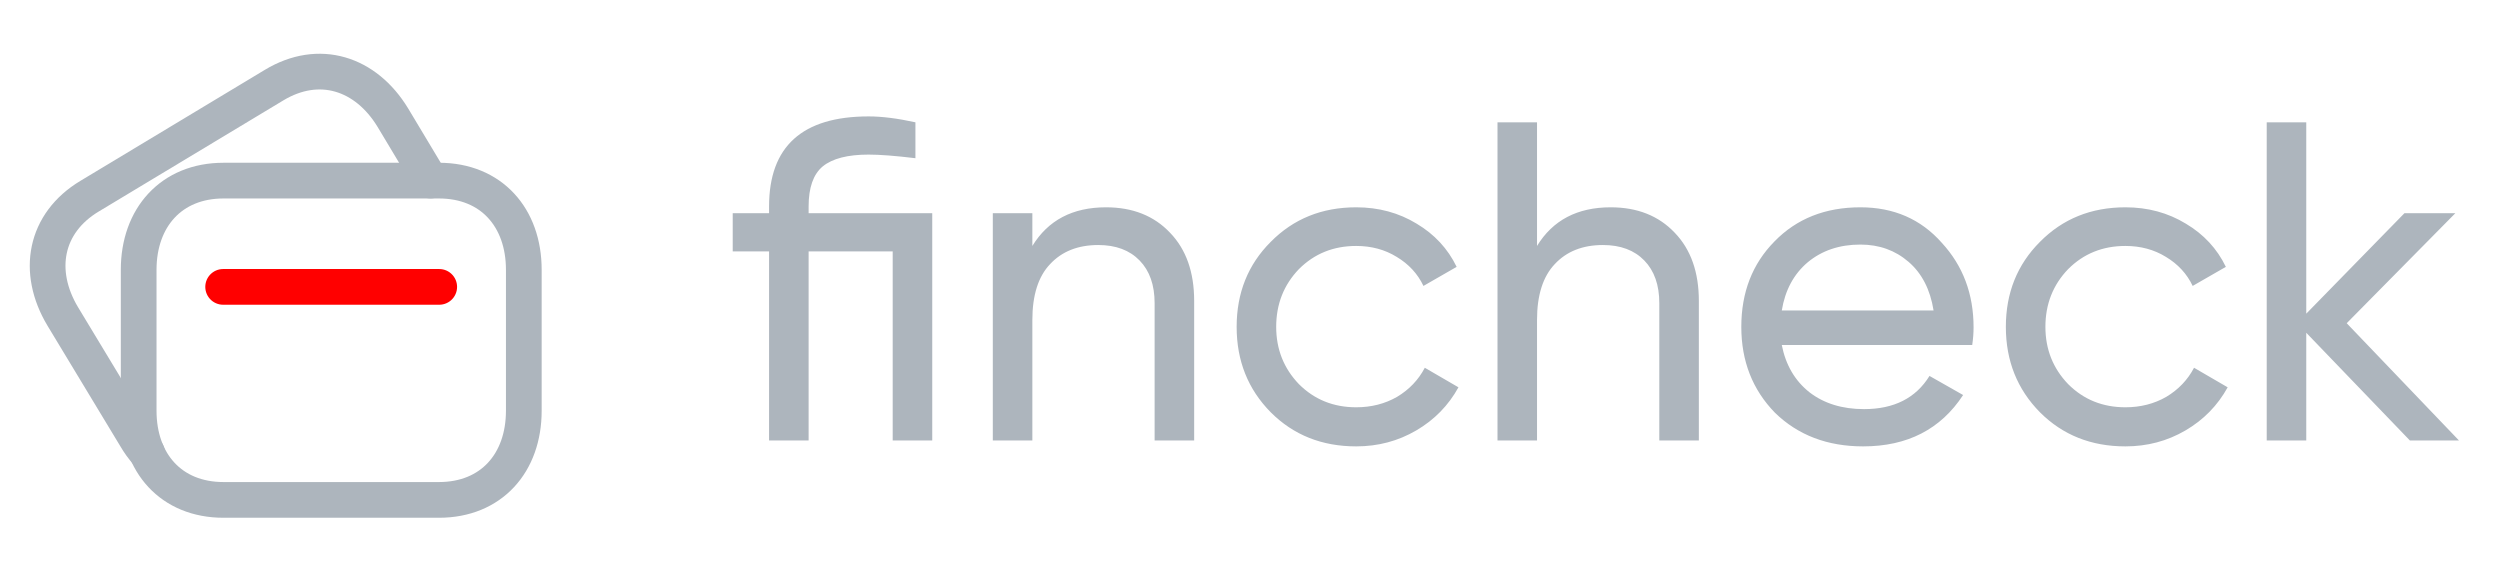
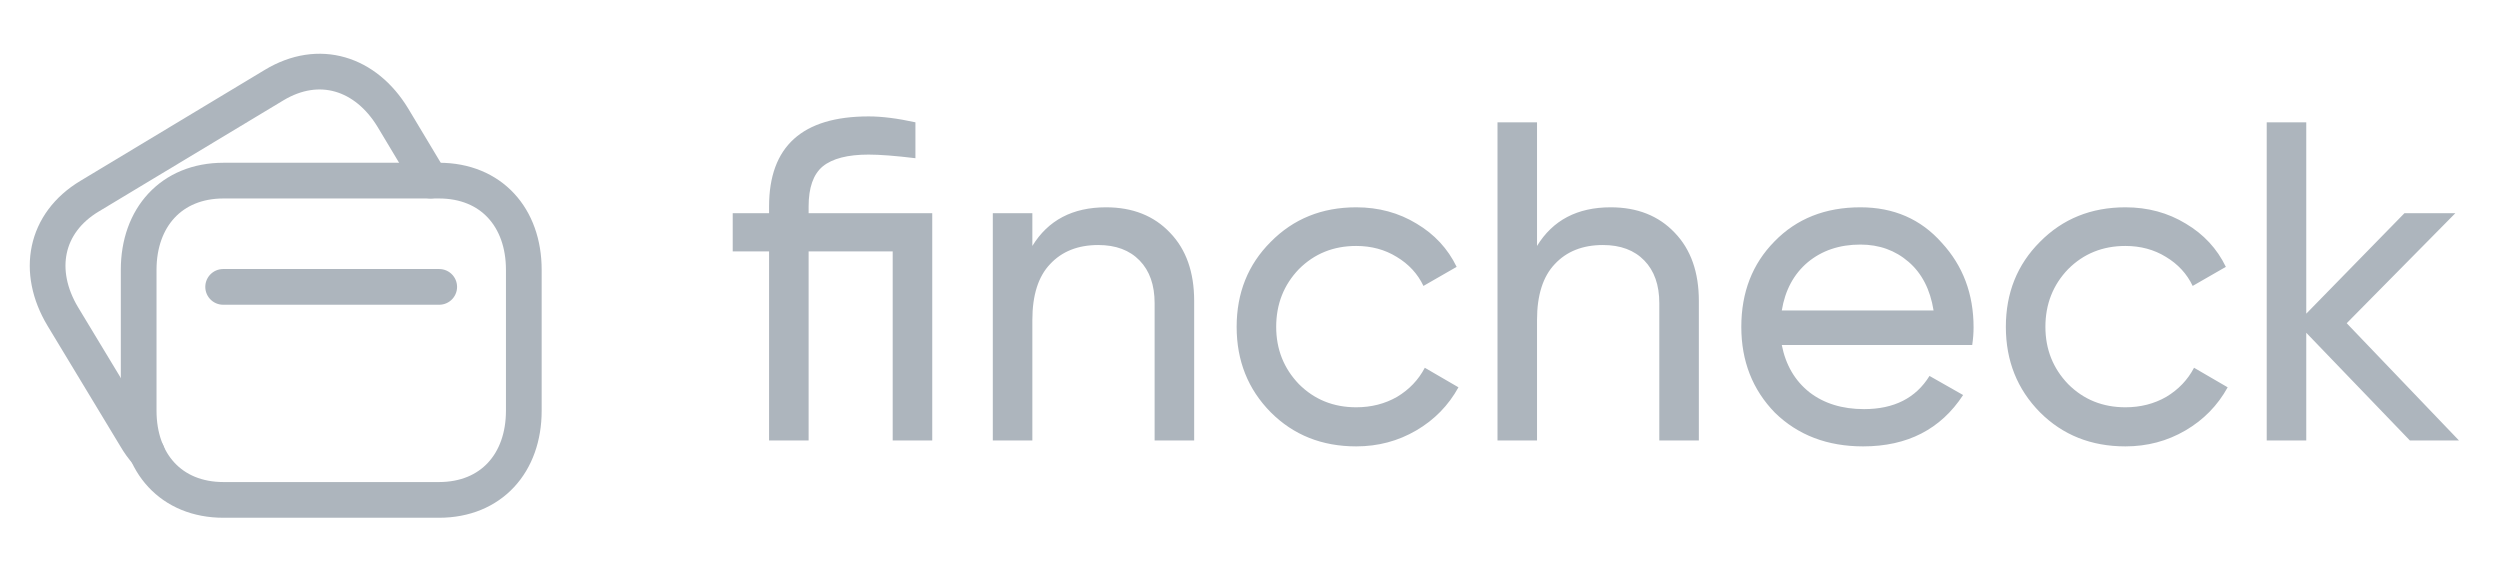
<svg xmlns="http://www.w3.org/2000/svg" width="105" height="24" viewBox="0 0 105 24" fill="none">
  <path fill-rule="evenodd" clip-rule="evenodd" d="M18.438 7.586H9.386C7.197 7.586 5.824 9.136 5.824 11.331V17.251C5.824 19.446 7.19 20.996 9.386 20.996H18.436C20.634 20.996 22 19.446 22 17.251V11.331C22 9.136 20.634 7.586 18.438 7.586Z" stroke="#ADB5BD" stroke-width="1.5" stroke-linecap="round" stroke-linejoin="round" />
-   <path d="M9.372 12.049H18.447" stroke="#f00" stroke-width="1.5" stroke-linecap="round" stroke-linejoin="round" />
+   <path d="M9.372 12.049H18.447" stroke="#ADB5BD" stroke-width="1.5" stroke-linecap="round" stroke-linejoin="round" />
  <path d="M18.085 7.584L16.5 4.941C15.363 3.069 13.398 2.438 11.512 3.575L3.763 8.239C1.884 9.367 1.506 11.403 2.635 13.289L5.696 18.355C5.839 18.6 5.996 18.821 6.177 19.019V19.026" stroke="#ADB5BD" stroke-width="1.5" stroke-linecap="round" stroke-linejoin="round" />
  <path d="M33.962 8.955H39.154V18.5H37.493V10.559H33.962V18.5H32.301V10.559H30.774V8.955H32.301V8.669C32.301 6.149 33.695 4.889 36.482 4.889C37.042 4.889 37.697 4.972 38.448 5.137V6.645C37.608 6.543 36.953 6.493 36.482 6.493C35.603 6.493 34.961 6.658 34.554 6.989C34.159 7.32 33.962 7.88 33.962 8.669V8.955ZM46.452 8.707C47.572 8.707 48.469 9.063 49.143 9.776C49.818 10.476 50.155 11.43 50.155 12.639V18.5H48.494V12.735C48.494 11.971 48.284 11.373 47.864 10.941C47.444 10.508 46.865 10.291 46.127 10.291C45.275 10.291 44.6 10.559 44.104 11.093C43.607 11.615 43.359 12.398 43.359 13.441V18.5H41.698V8.955H43.359V10.33C44.021 9.248 45.052 8.707 46.452 8.707ZM56.96 18.748C55.522 18.748 54.325 18.271 53.371 17.316C52.416 16.349 51.939 15.153 51.939 13.728C51.939 12.302 52.416 11.112 53.371 10.158C54.325 9.191 55.522 8.707 56.96 8.707C57.901 8.707 58.748 8.936 59.499 9.394C60.249 9.84 60.809 10.444 61.179 11.208L59.785 12.009C59.543 11.5 59.168 11.093 58.659 10.788C58.162 10.482 57.596 10.33 56.96 10.33C56.005 10.33 55.203 10.654 54.554 11.303C53.918 11.965 53.6 12.773 53.6 13.728C53.6 14.669 53.918 15.471 54.554 16.133C55.203 16.782 56.005 17.106 56.96 17.106C57.596 17.106 58.169 16.96 58.678 16.667C59.187 16.362 59.575 15.955 59.842 15.446L61.255 16.267C60.835 17.03 60.243 17.635 59.48 18.08C58.716 18.526 57.876 18.748 56.96 18.748ZM67.648 8.707C68.768 8.707 69.665 9.063 70.34 9.776C71.014 10.476 71.352 11.43 71.352 12.639V18.5H69.691V12.735C69.691 11.971 69.481 11.373 69.061 10.941C68.641 10.508 68.062 10.291 67.323 10.291C66.471 10.291 65.796 10.559 65.3 11.093C64.804 11.615 64.555 12.398 64.555 13.441V18.5H62.895V5.137H64.555V10.33C65.217 9.248 66.248 8.707 67.648 8.707ZM82.833 14.491H74.835C75 15.331 75.388 15.993 75.999 16.477C76.61 16.947 77.373 17.183 78.29 17.183C79.55 17.183 80.466 16.718 81.039 15.789L82.451 16.591C81.51 18.029 80.11 18.748 78.251 18.748C76.75 18.748 75.515 18.277 74.548 17.335C73.606 16.368 73.135 15.166 73.135 13.728C73.135 12.277 73.6 11.081 74.529 10.139C75.458 9.184 76.661 8.707 78.137 8.707C79.537 8.707 80.676 9.203 81.554 10.196C82.445 11.163 82.89 12.347 82.89 13.747C82.89 13.989 82.871 14.237 82.833 14.491ZM78.137 10.272C77.259 10.272 76.521 10.521 75.923 11.017C75.337 11.513 74.975 12.188 74.835 13.04H81.21C81.07 12.162 80.721 11.481 80.16 10.998C79.6 10.514 78.926 10.272 78.137 10.272ZM89.267 18.748C87.829 18.748 86.632 18.271 85.678 17.316C84.724 16.349 84.246 15.153 84.246 13.728C84.246 12.302 84.724 11.112 85.678 10.158C86.632 9.191 87.829 8.707 89.267 8.707C90.209 8.707 91.055 8.936 91.806 9.394C92.557 9.84 93.117 10.444 93.486 11.208L92.092 12.009C91.85 11.5 91.475 11.093 90.966 10.788C90.47 10.482 89.903 10.33 89.267 10.33C88.312 10.33 87.511 10.654 86.862 11.303C86.225 11.965 85.907 12.773 85.907 13.728C85.907 14.669 86.225 15.471 86.862 16.133C87.511 16.782 88.312 17.106 89.267 17.106C89.903 17.106 90.476 16.96 90.985 16.667C91.494 16.362 91.882 15.955 92.15 15.446L93.562 16.267C93.142 17.03 92.55 17.635 91.787 18.08C91.023 18.526 90.183 18.748 89.267 18.748ZM98.562 13.575L103.277 18.5H101.215L96.863 13.976V18.5H95.202V5.137H96.863V13.174L100.986 8.955H103.124L98.562 13.575Z" fill="#ADB5BD" />
</svg>
